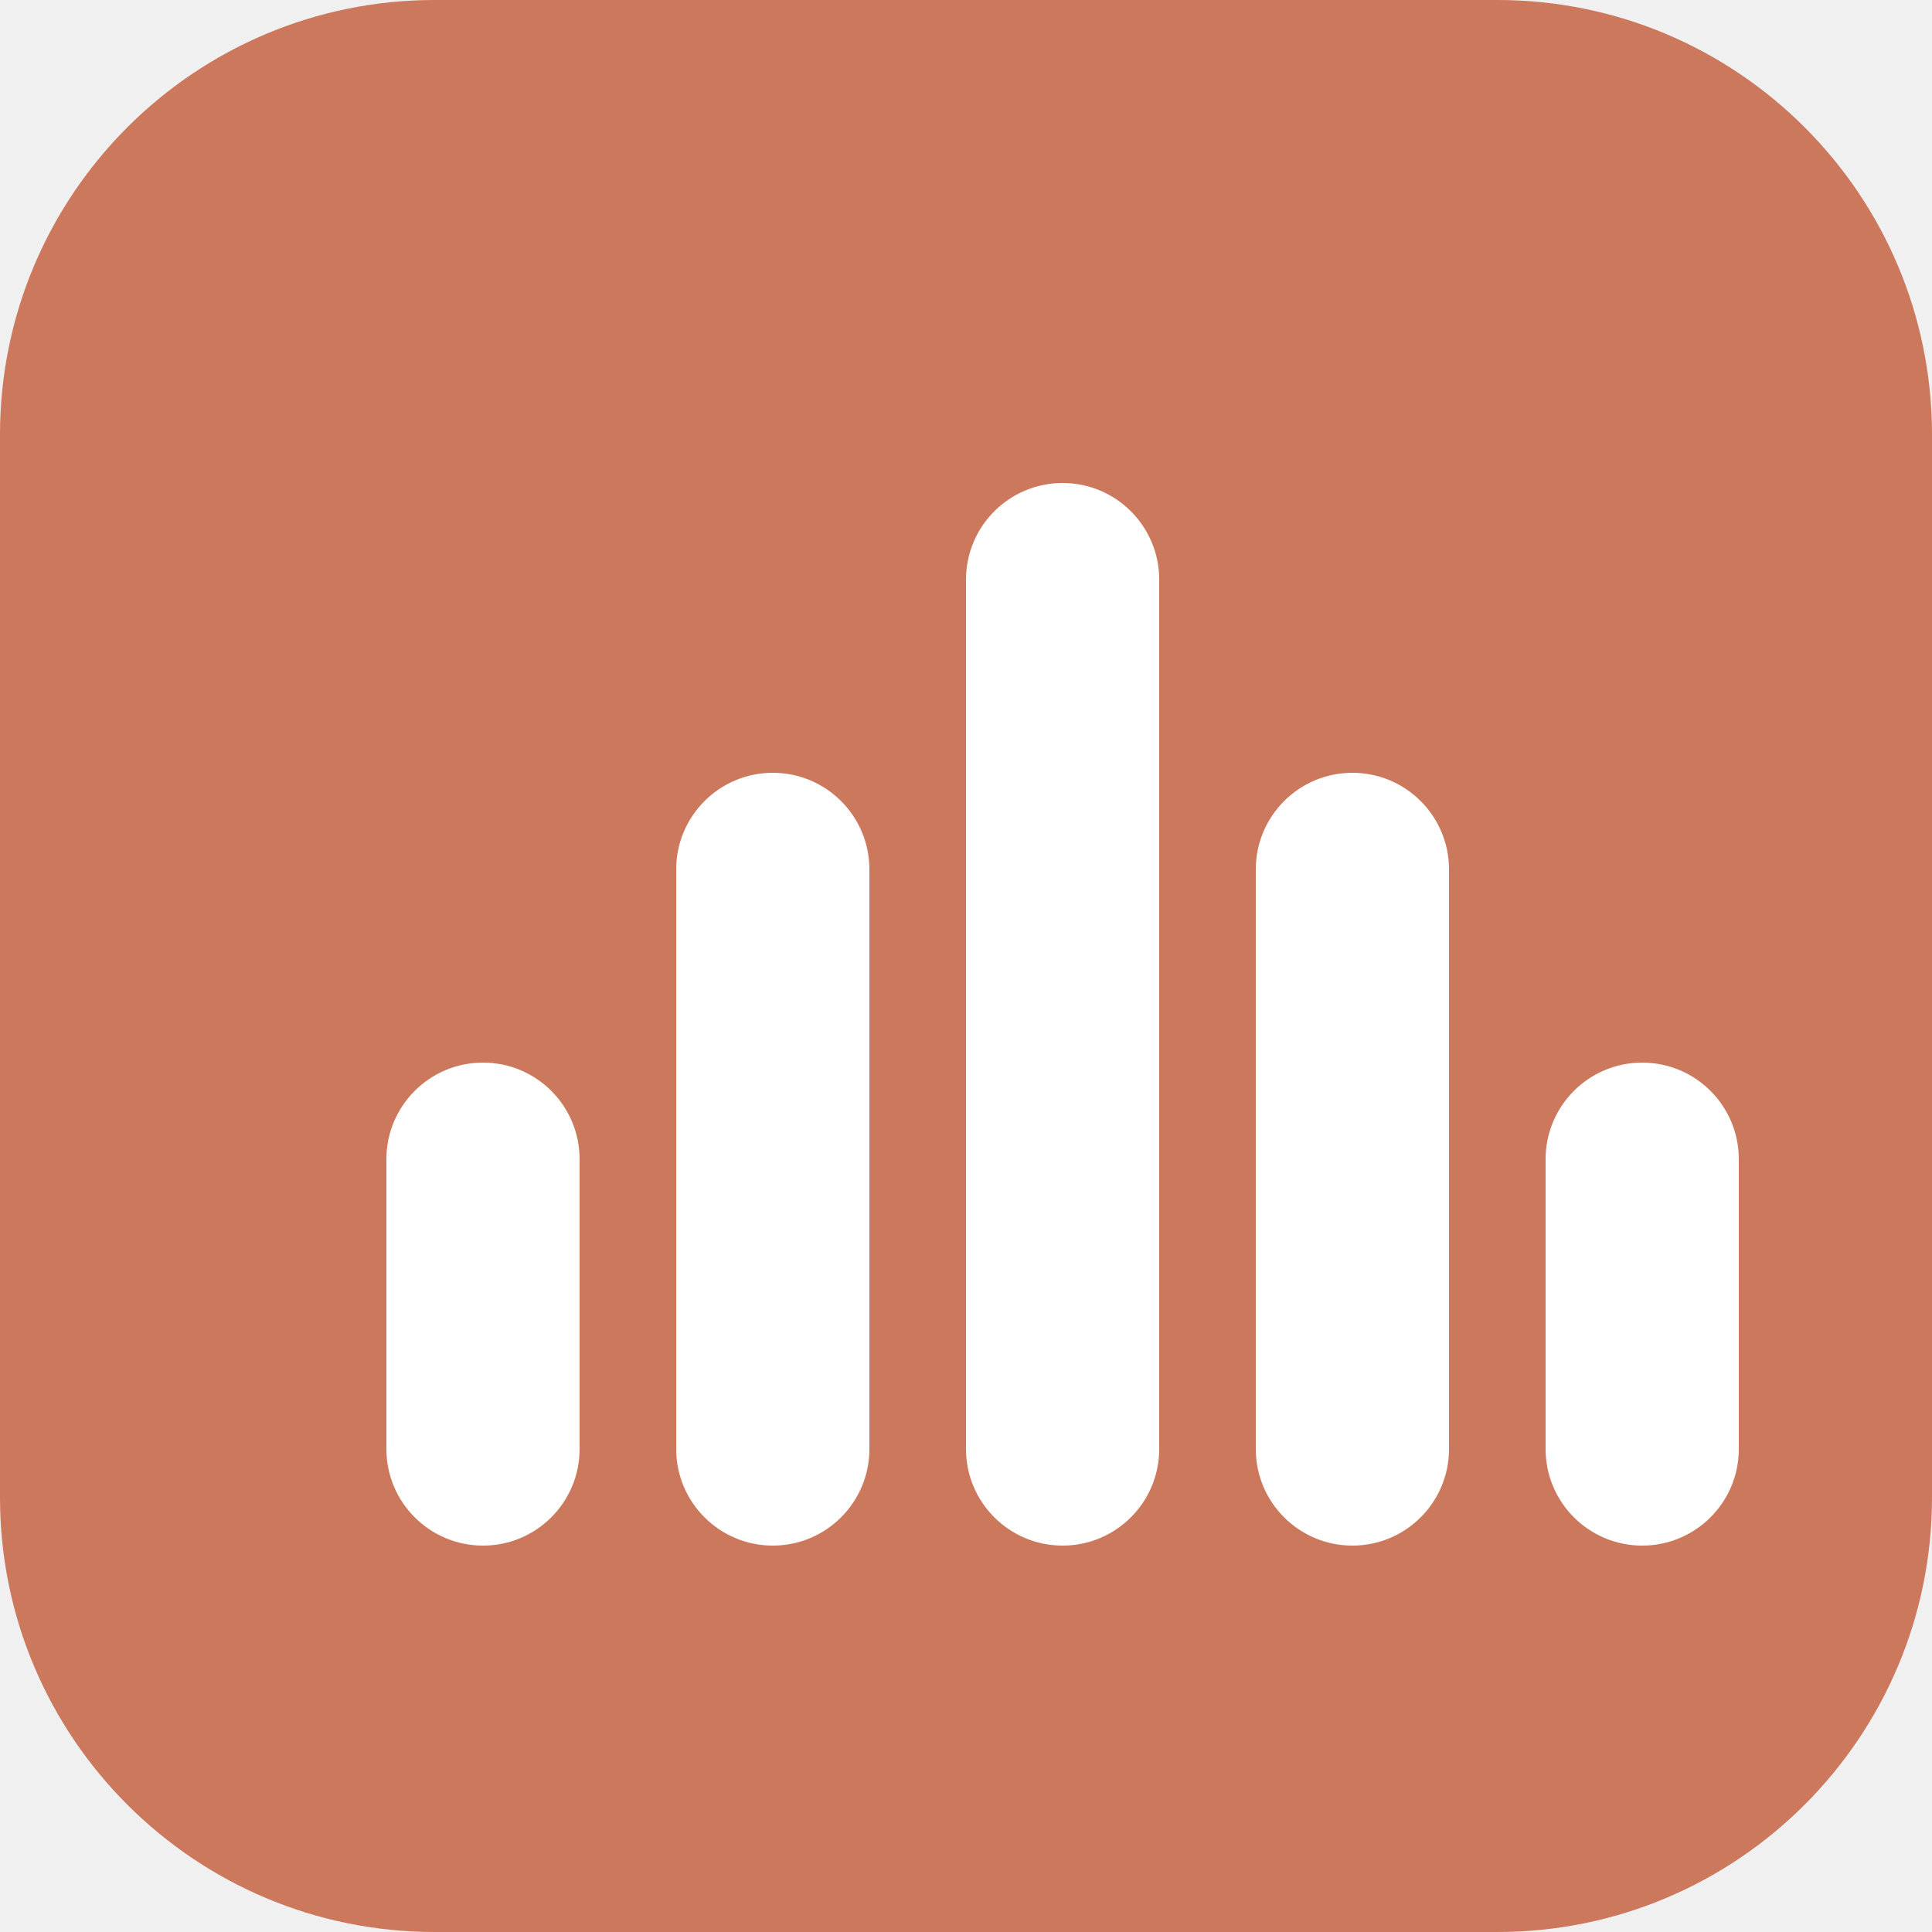
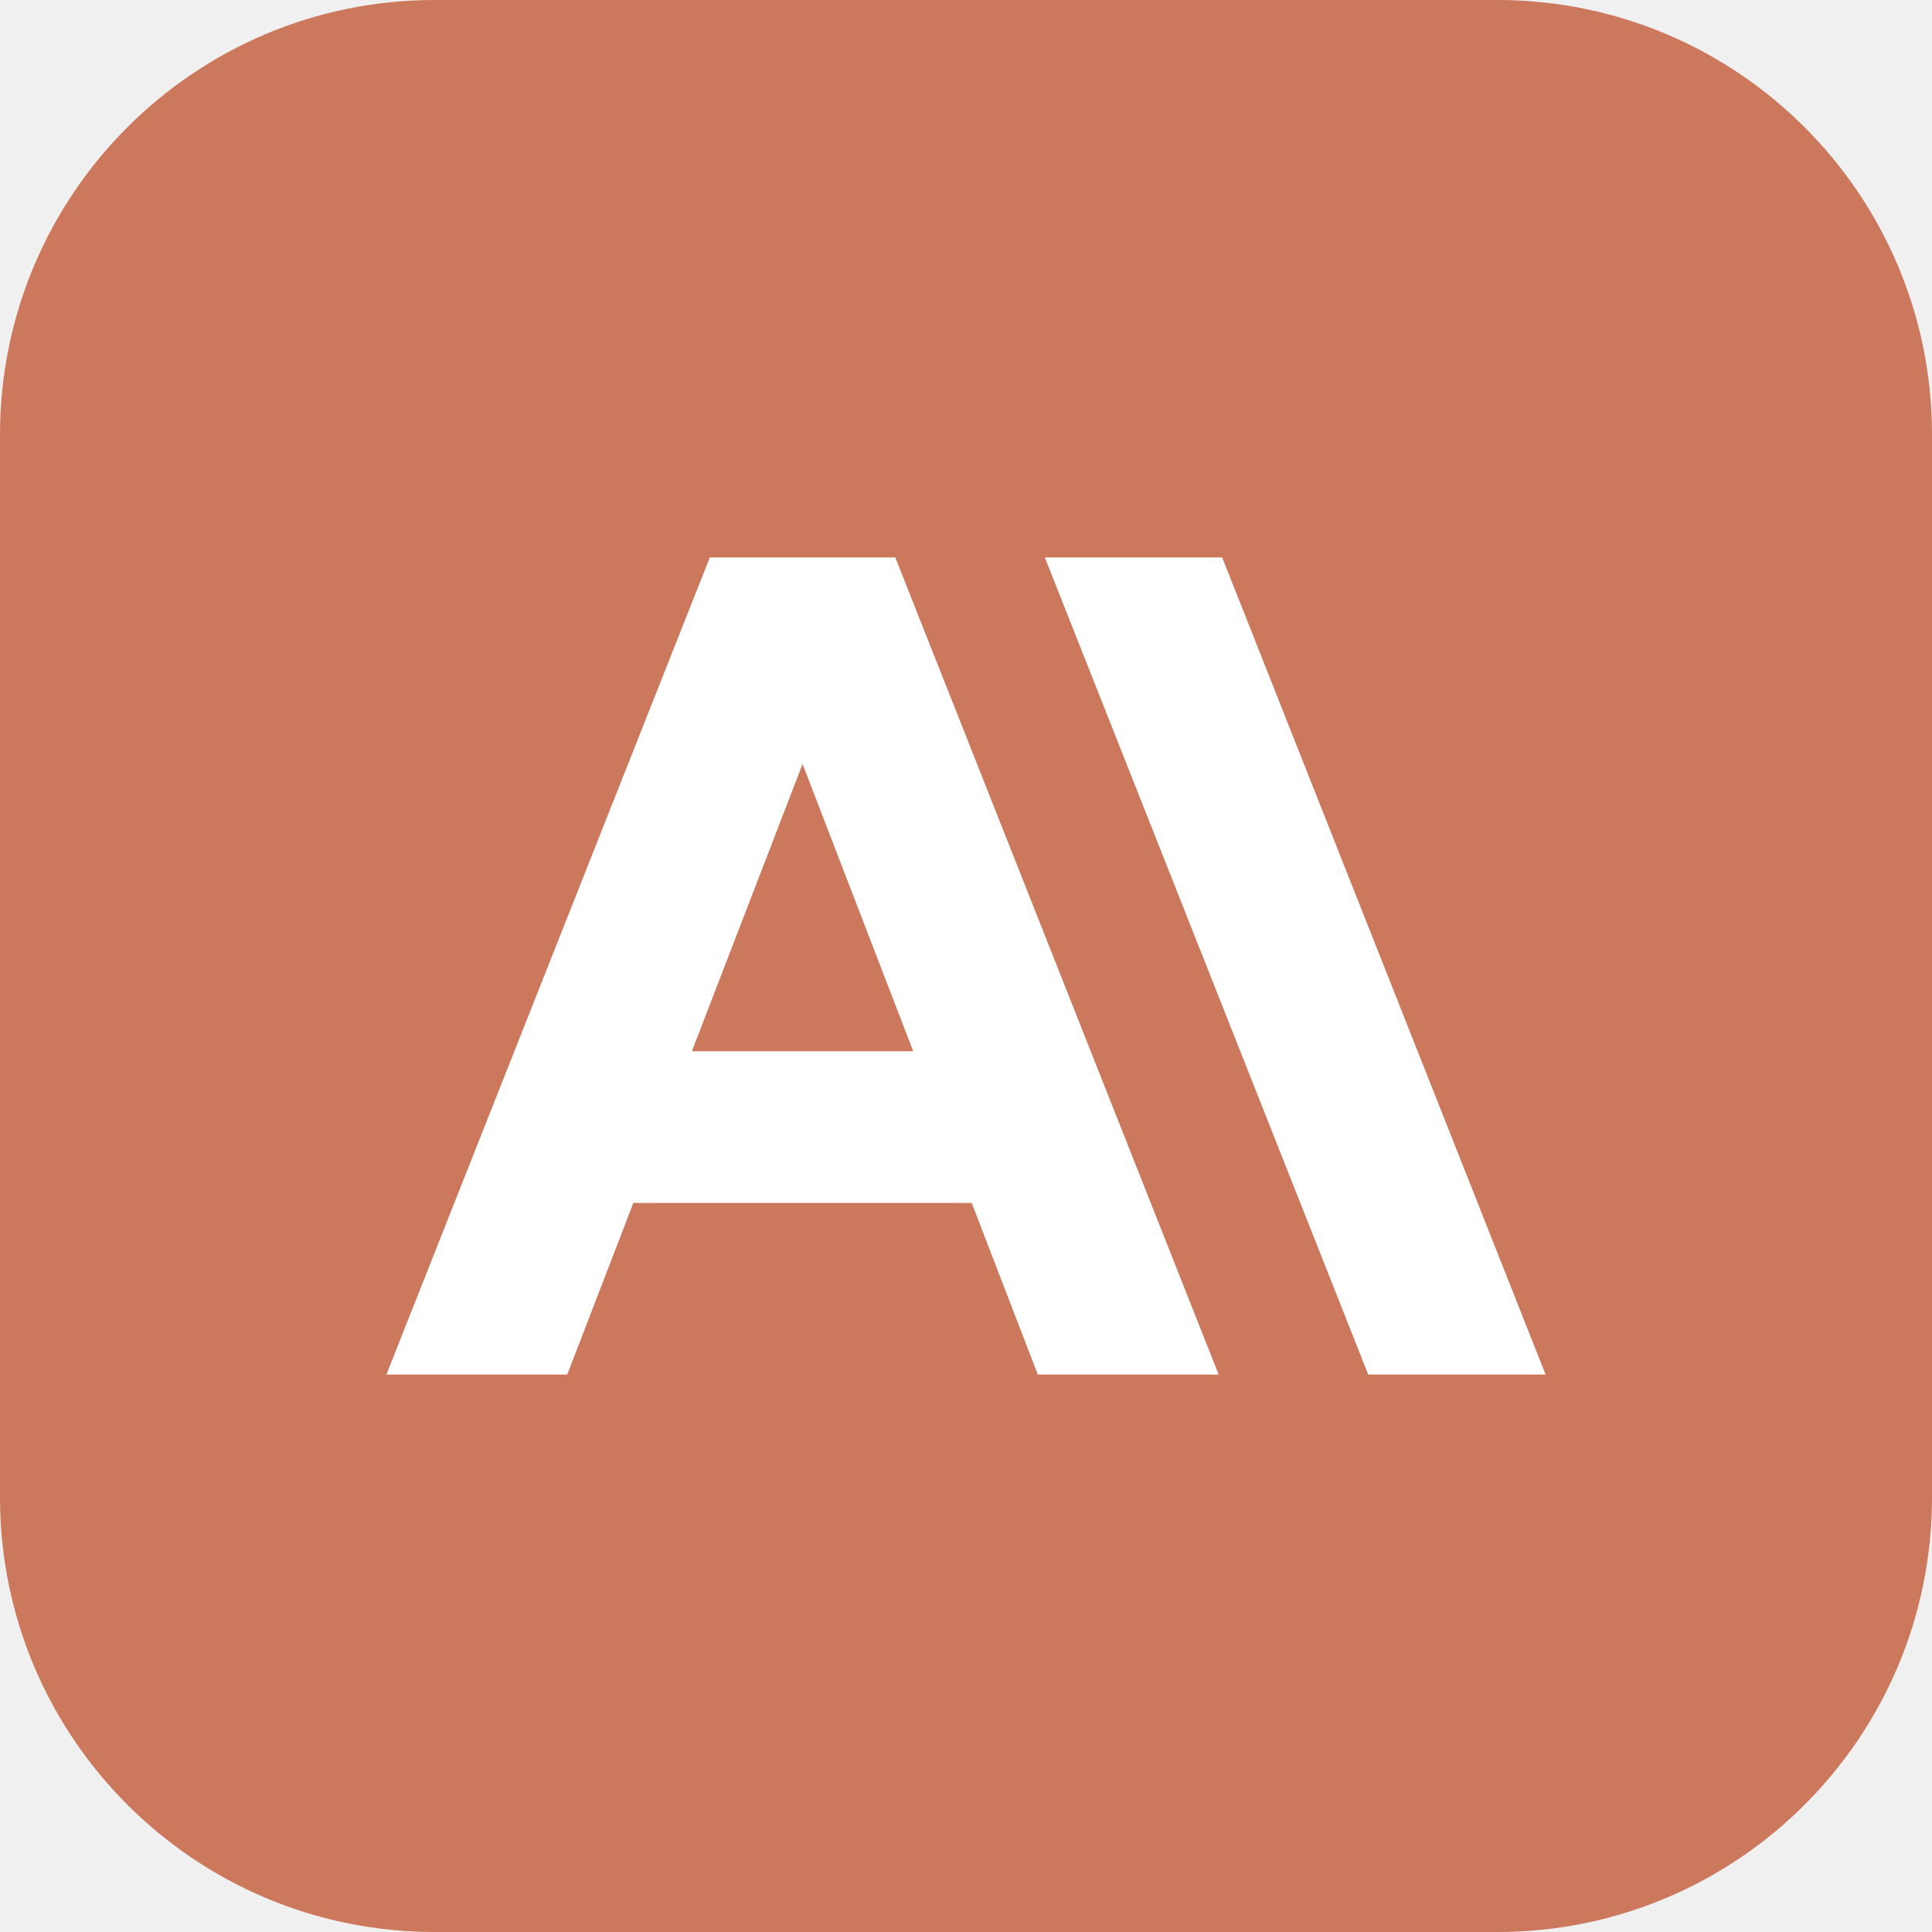
<svg xmlns="http://www.w3.org/2000/svg" viewBox="0 0 40 40">
  <rect width="40" height="40" rx="9" fill="#CC785C" />
-   <rect x="8" y="22" width="4" height="10" rx="2" fill="white" />
-   <rect x="14" y="16" width="4" height="16" rx="2" fill="white" />
-   <rect x="20" y="10" width="4" height="22" rx="2" fill="white" />
-   <rect x="26" y="16" width="4" height="16" rx="2" fill="white" />
-   <rect x="32" y="22" width="4" height="10" rx="2" fill="white" />
+   <g transform="translate(8,8) scale(1.0)">
+     <path d="M17.304 3.541h-3.672l6.696 16.918H24Zm-10.608 0L0 20.459h3.744l1.369-3.553h7.005l1.369 3.553h3.744L10.536 3.541Zm-.371 10.223 2.291-5.946 2.291 5.946Z" fill="white" />
+   </g>
</svg>
